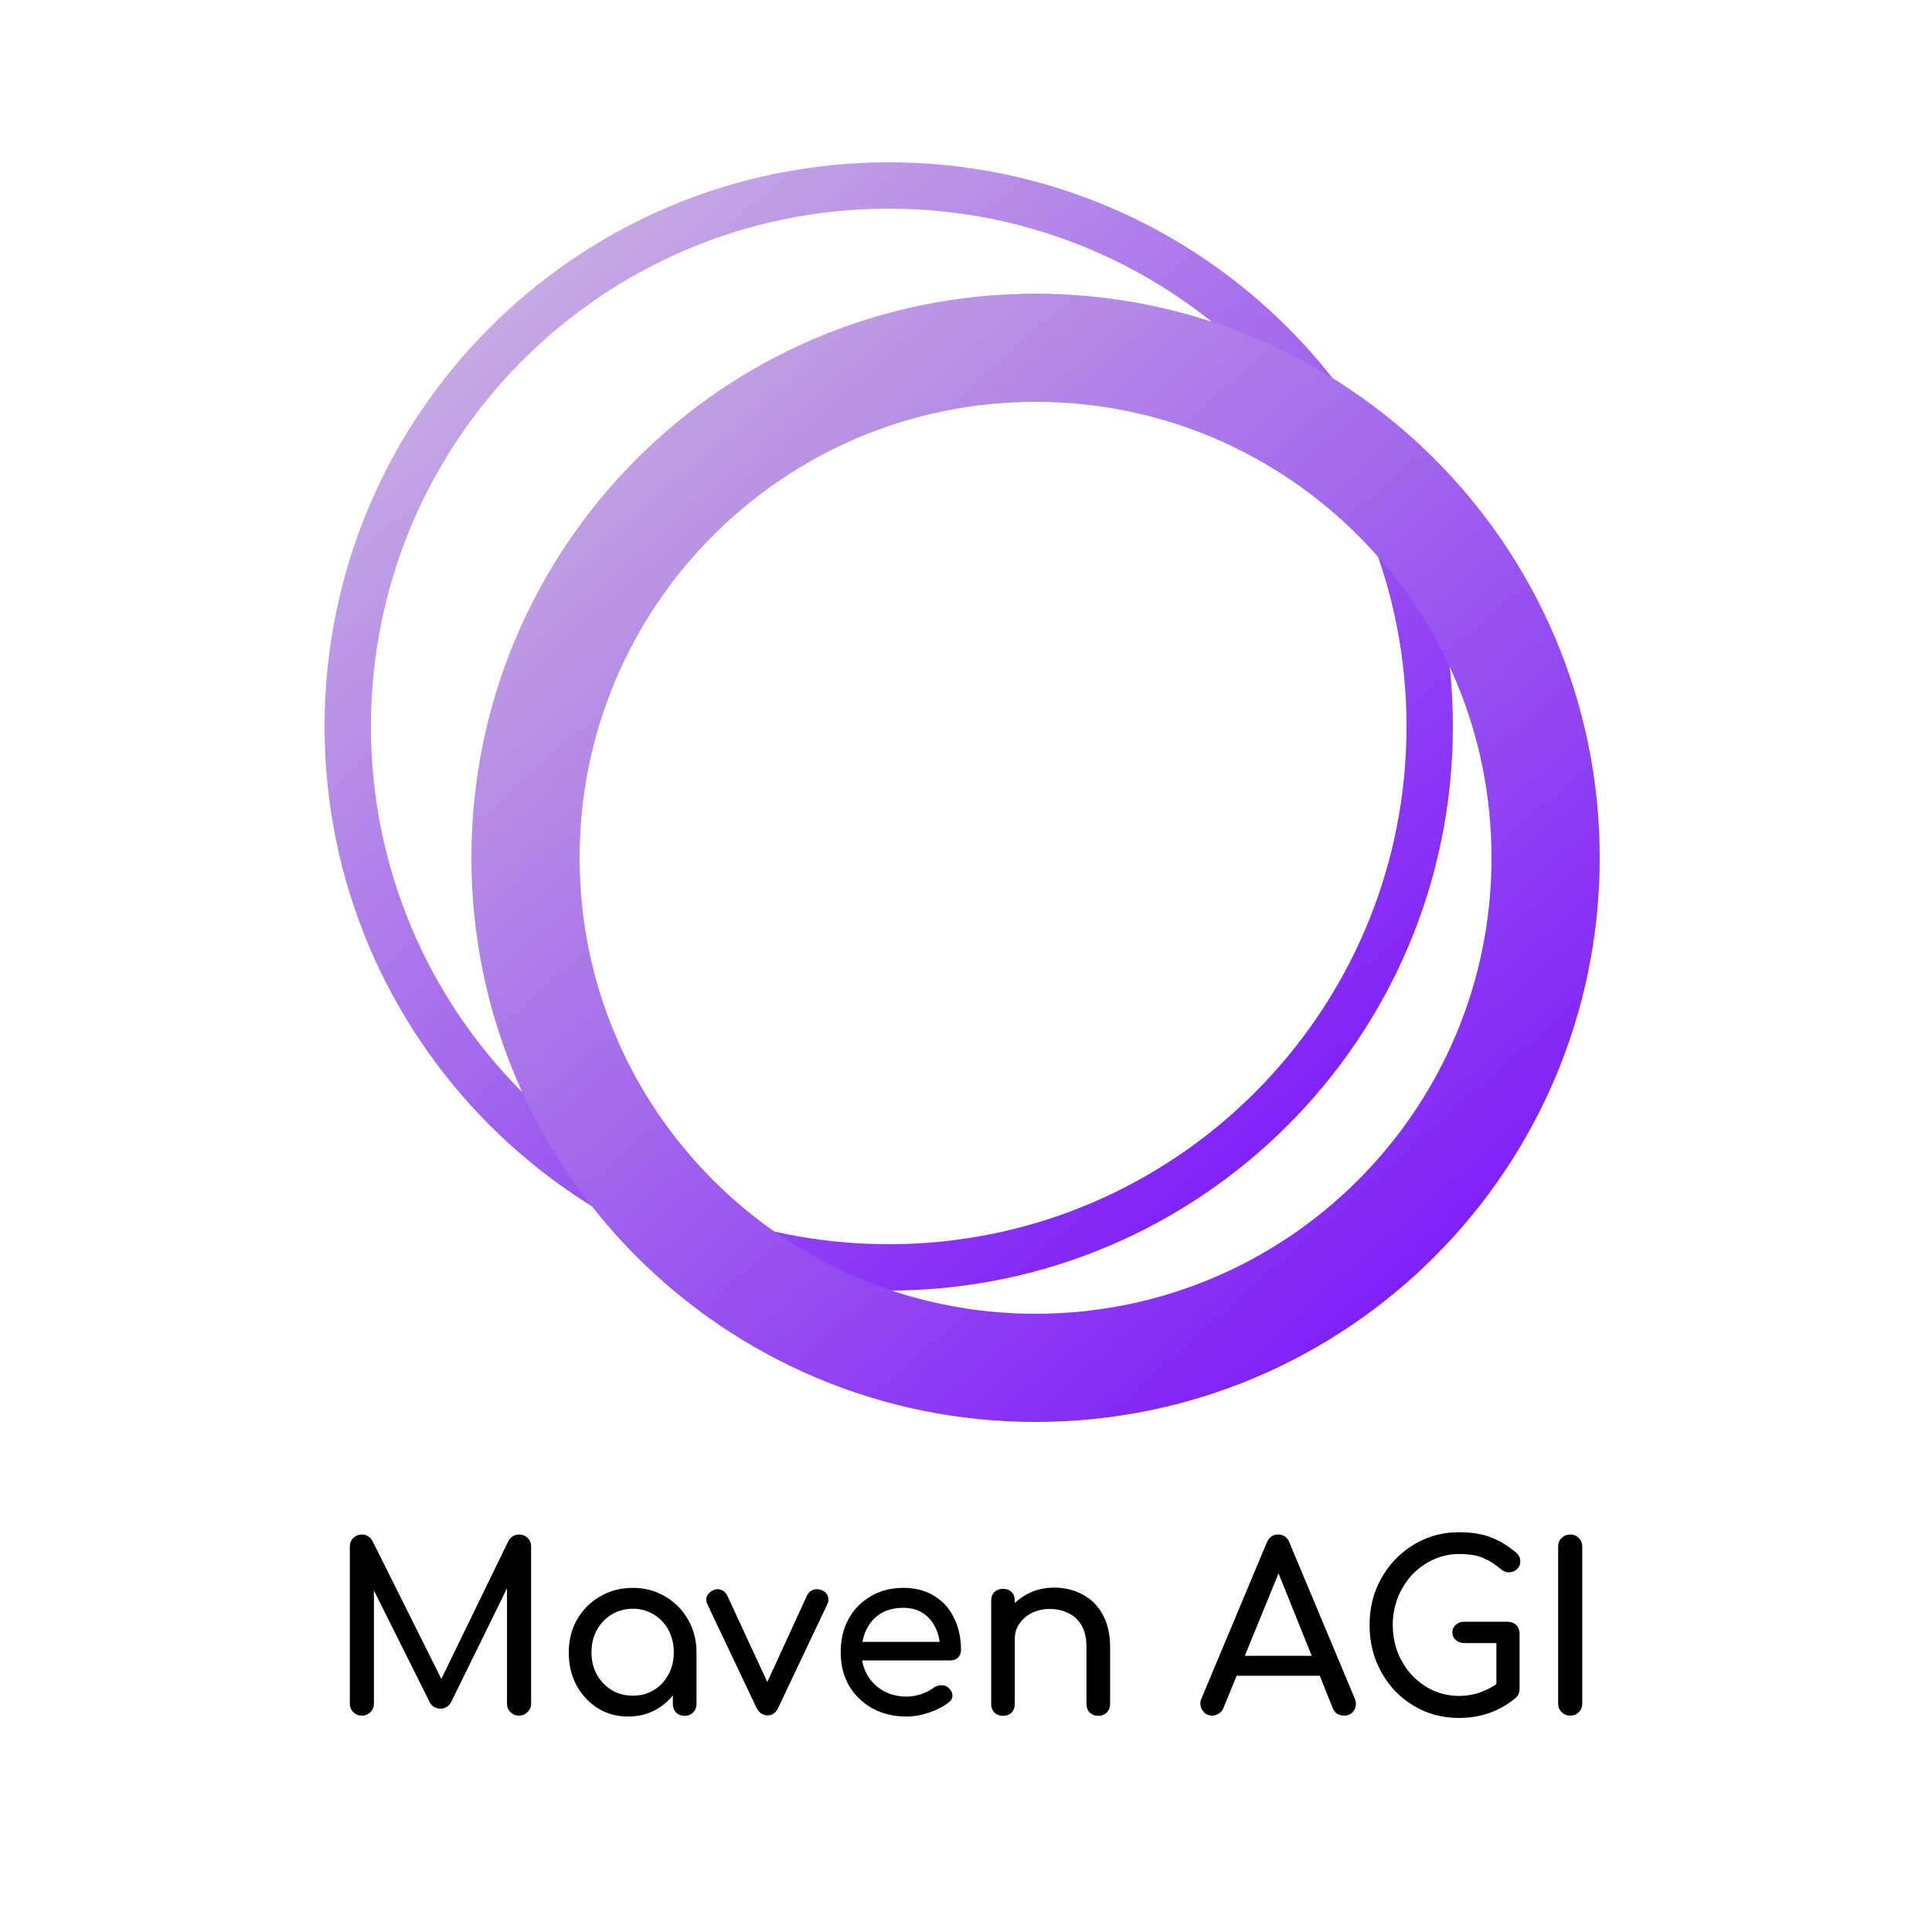
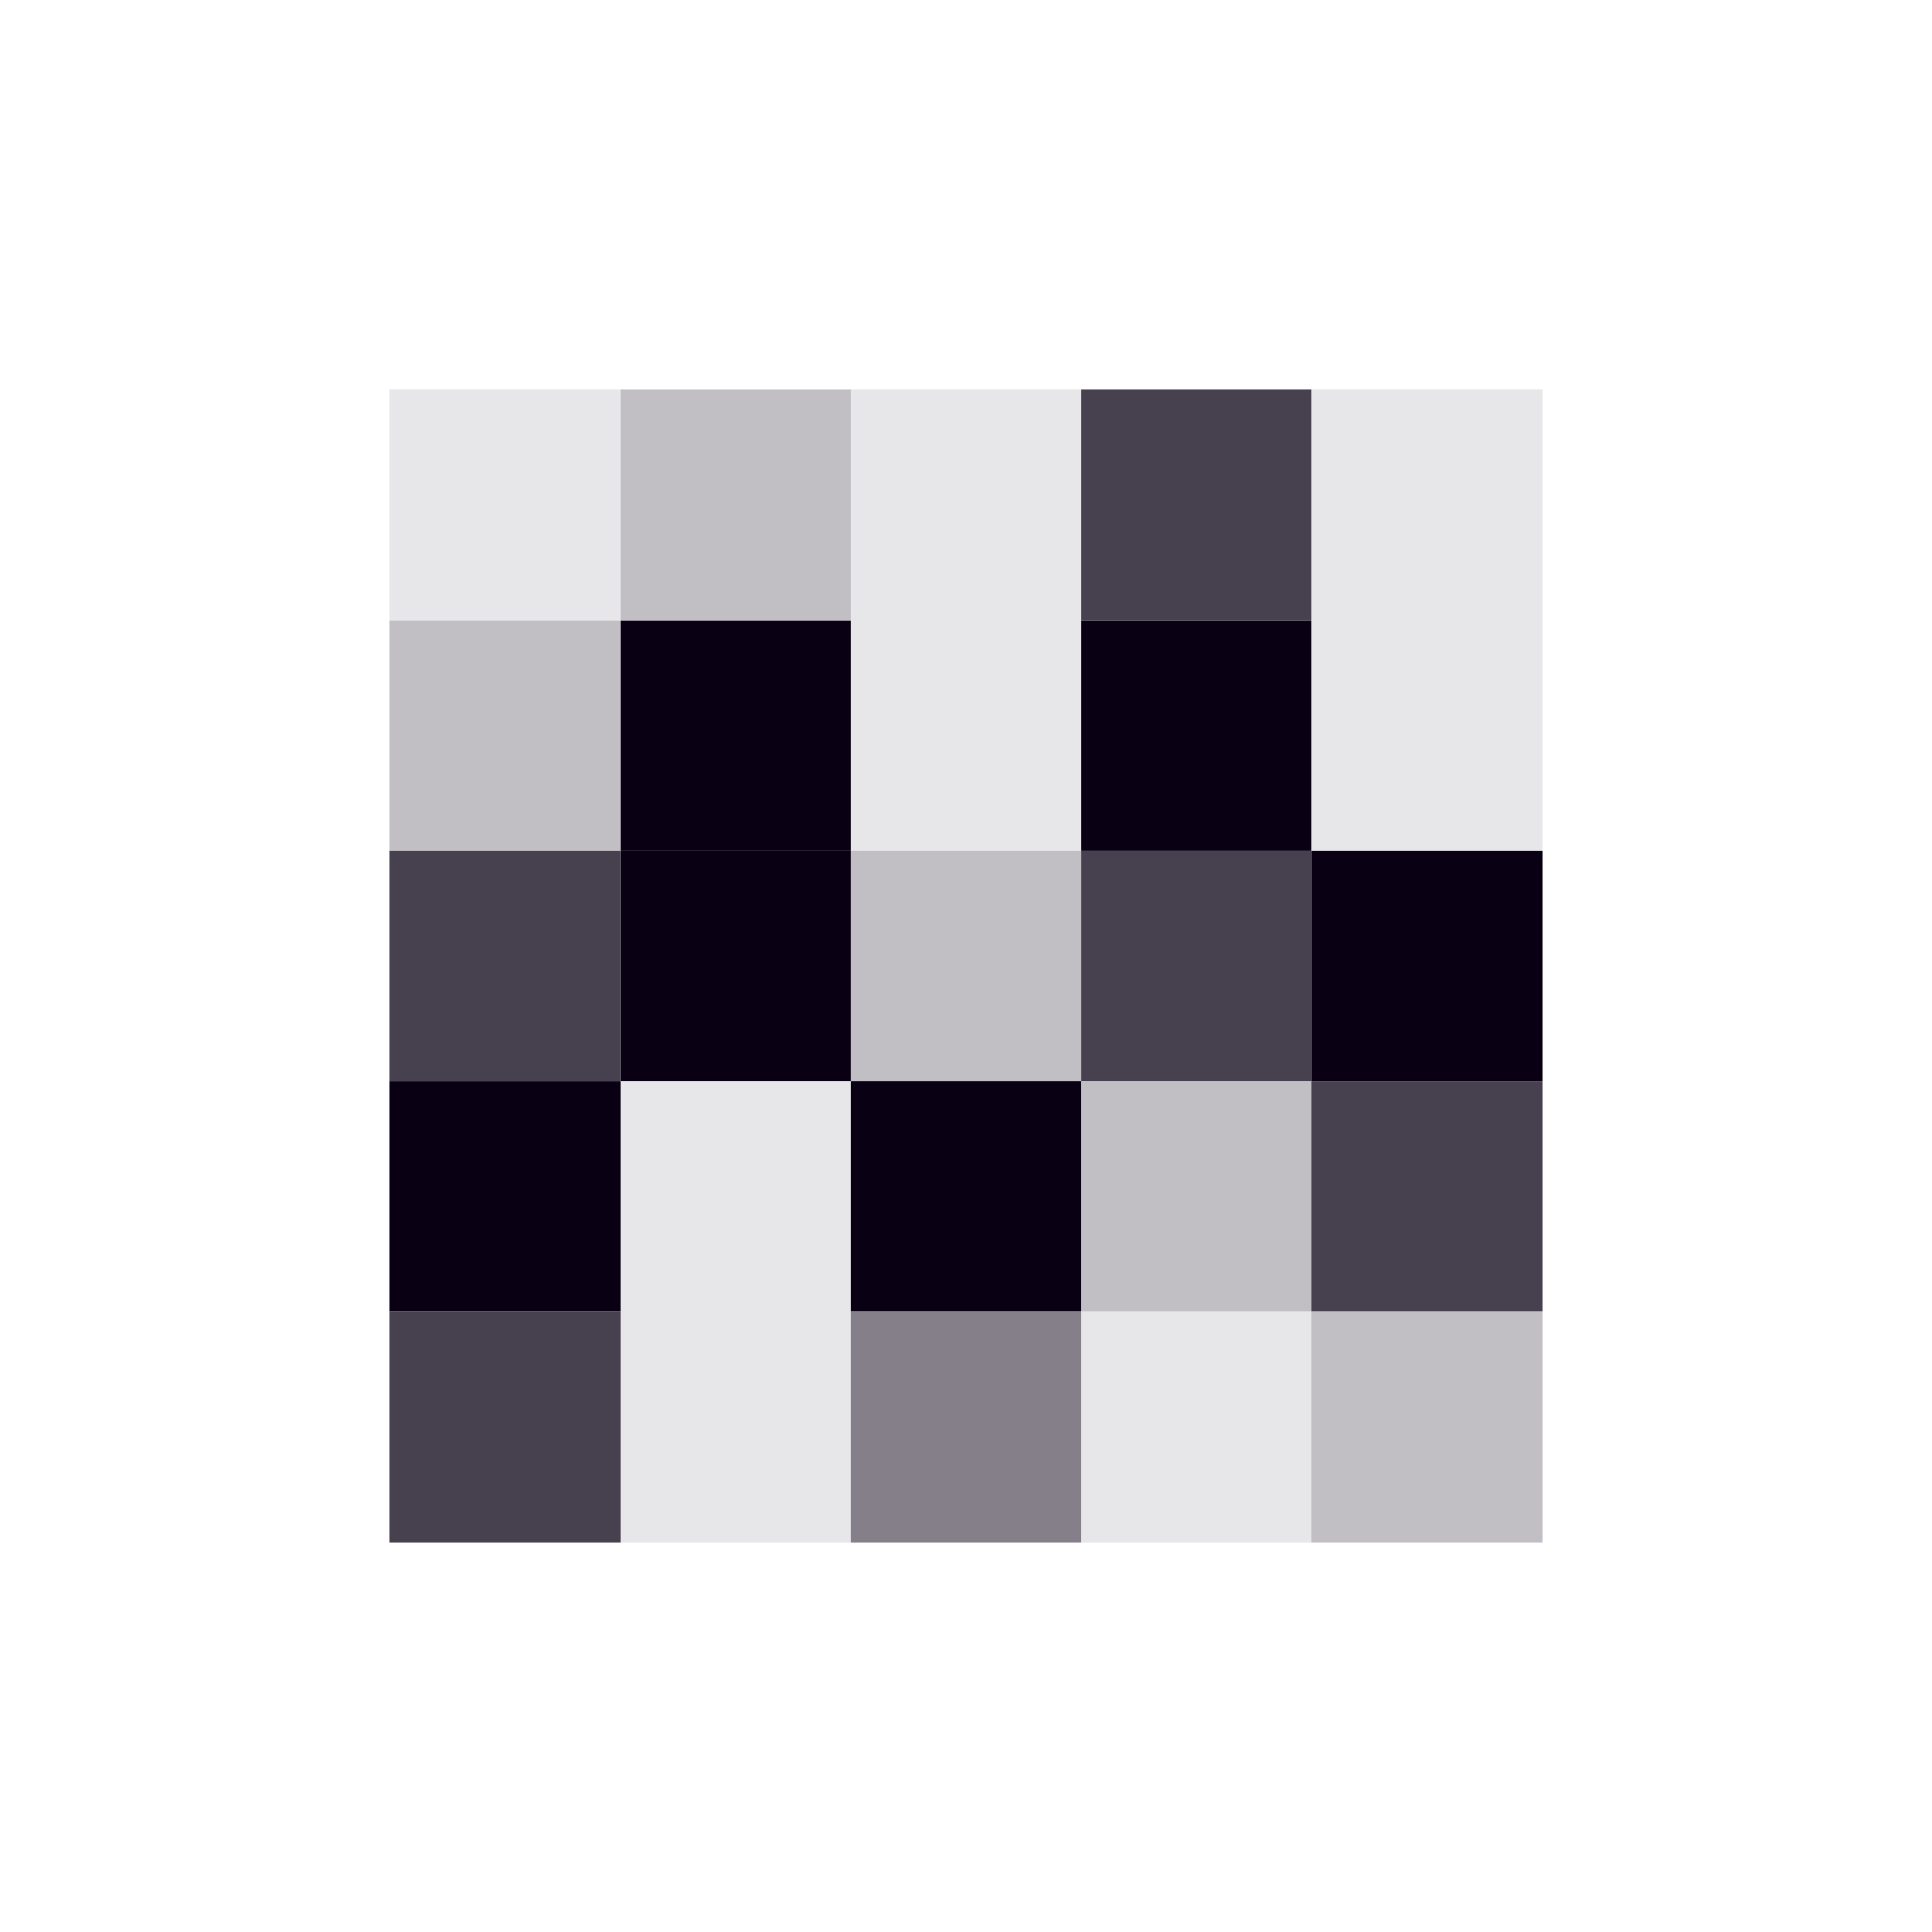
- <svg xmlns="http://www.w3.org/2000/svg" width="250" height="250" viewBox="0 0 250 250" fill="none">
-   <path d="M46.826 222C46.386 222 46.016 221.85 45.716 221.55C45.416 221.25 45.266 220.88 45.266 220.44V200.13C45.266 199.67 45.416 199.3 45.716 199.02C46.016 198.72 46.386 198.57 46.826 198.57C47.426 198.57 47.886 198.85 48.206 199.41L57.596 218.22H56.636L65.786 199.41C66.106 198.85 66.566 198.57 67.166 198.57C67.606 198.57 67.976 198.72 68.276 199.02C68.576 199.3 68.726 199.67 68.726 200.13V220.44C68.726 220.88 68.566 221.25 68.246 221.55C67.946 221.85 67.586 222 67.166 222C66.726 222 66.356 221.85 66.056 221.55C65.756 221.25 65.606 220.88 65.606 220.44V204.45L66.206 204.3L58.346 220.32C58.006 220.84 57.556 221.1 56.996 221.1C56.336 221.1 55.856 220.79 55.556 220.17L47.786 204.6L48.386 204.45V220.44C48.386 220.88 48.236 221.25 47.936 221.55C47.636 221.85 47.266 222 46.826 222ZM81.278 222.12C79.818 222.12 78.508 221.76 77.348 221.04C76.188 220.3 75.268 219.31 74.588 218.07C73.928 216.81 73.598 215.39 73.598 213.81C73.598 212.23 73.958 210.81 74.678 209.55C75.418 208.29 76.408 207.3 77.648 206.58C78.908 205.84 80.318 205.47 81.878 205.47C83.438 205.47 84.838 205.84 86.078 206.58C87.318 207.3 88.298 208.29 89.018 209.55C89.758 210.81 90.128 212.23 90.128 213.81H88.958C88.958 215.39 88.618 216.81 87.938 218.07C87.278 219.31 86.368 220.3 85.208 221.04C84.048 221.76 82.738 222.12 81.278 222.12ZM81.878 219.42C82.898 219.42 83.808 219.18 84.608 218.7C85.408 218.2 86.038 217.53 86.498 216.69C86.958 215.83 87.188 214.87 87.188 213.81C87.188 212.73 86.958 211.77 86.498 210.93C86.038 210.07 85.408 209.4 84.608 208.92C83.808 208.42 82.898 208.17 81.878 208.17C80.878 208.17 79.968 208.42 79.148 208.92C78.348 209.4 77.708 210.07 77.228 210.93C76.768 211.77 76.538 212.73 76.538 213.81C76.538 214.87 76.768 215.83 77.228 216.69C77.708 217.53 78.348 218.2 79.148 218.7C79.968 219.18 80.878 219.42 81.878 219.42ZM88.598 222.03C88.158 222.03 87.788 221.89 87.488 221.61C87.208 221.31 87.068 220.94 87.068 220.5V215.91L87.638 212.73L90.128 213.81V220.5C90.128 220.94 89.978 221.31 89.678 221.61C89.398 221.89 89.038 222.03 88.598 222.03ZM99.324 221.97C98.704 221.97 98.224 221.64 97.884 220.98L91.524 207.57C91.364 207.23 91.344 206.9 91.464 206.58C91.604 206.24 91.864 205.98 92.244 205.8C92.584 205.62 92.924 205.59 93.264 205.71C93.624 205.83 93.894 206.06 94.074 206.4L100.014 219.21H98.574L104.454 206.4C104.634 206.06 104.904 205.83 105.264 205.71C105.644 205.59 106.024 205.62 106.404 205.8C106.764 205.96 107.004 206.21 107.124 206.55C107.244 206.89 107.224 207.23 107.064 207.57L100.704 220.98C100.404 221.64 99.944 221.97 99.324 221.97ZM117.334 222.12C115.674 222.12 114.194 221.77 112.894 221.07C111.614 220.35 110.604 219.37 109.864 218.13C109.144 216.87 108.784 215.43 108.784 213.81C108.784 212.17 109.124 210.73 109.804 209.49C110.504 208.23 111.464 207.25 112.684 206.55C113.904 205.83 115.304 205.47 116.884 205.47C118.444 205.47 119.784 205.82 120.904 206.52C122.024 207.2 122.874 208.15 123.454 209.37C124.054 210.57 124.354 211.96 124.354 213.54C124.354 213.92 124.224 214.24 123.964 214.5C123.704 214.74 123.374 214.86 122.974 214.86H110.884V212.46H122.884L121.654 213.3C121.634 212.3 121.434 211.41 121.054 210.63C120.674 209.83 120.134 209.2 119.434 208.74C118.734 208.28 117.884 208.05 116.884 208.05C115.744 208.05 114.764 208.3 113.944 208.8C113.144 209.3 112.534 209.99 112.114 210.87C111.694 211.73 111.484 212.71 111.484 213.81C111.484 214.91 111.734 215.89 112.234 216.75C112.734 217.61 113.424 218.29 114.304 218.79C115.184 219.29 116.194 219.54 117.334 219.54C117.954 219.54 118.584 219.43 119.224 219.21C119.884 218.97 120.414 218.7 120.814 218.4C121.114 218.18 121.434 218.07 121.774 218.07C122.134 218.05 122.444 218.15 122.704 218.37C123.044 218.67 123.224 219 123.244 219.36C123.264 219.72 123.104 220.03 122.764 220.29C122.084 220.83 121.234 221.27 120.214 221.61C119.214 221.95 118.254 222.12 117.334 222.12ZM142.117 222.03C141.677 222.03 141.307 221.89 141.007 221.61C140.727 221.31 140.587 220.94 140.587 220.5V213.12C140.587 211.98 140.377 211.05 139.957 210.33C139.537 209.61 138.967 209.08 138.247 208.74C137.547 208.38 136.737 208.2 135.817 208.2C134.977 208.2 134.217 208.37 133.537 208.71C132.857 209.05 132.317 209.51 131.917 210.09C131.517 210.65 131.317 211.3 131.317 212.04H129.427C129.427 210.78 129.727 209.66 130.327 208.68C130.947 207.68 131.787 206.89 132.847 206.31C133.907 205.73 135.097 205.44 136.417 205.44C137.797 205.44 139.027 205.74 140.107 206.34C141.207 206.92 142.067 207.78 142.687 208.92C143.327 210.06 143.647 211.46 143.647 213.12V220.5C143.647 220.94 143.497 221.31 143.197 221.61C142.917 221.89 142.557 222.03 142.117 222.03ZM129.787 222.03C129.347 222.03 128.977 221.89 128.677 221.61C128.397 221.31 128.257 220.94 128.257 220.5V207.12C128.257 206.66 128.397 206.29 128.677 206.01C128.977 205.73 129.347 205.59 129.787 205.59C130.247 205.59 130.617 205.73 130.897 206.01C131.177 206.29 131.317 206.66 131.317 207.12V220.5C131.317 220.94 131.177 221.31 130.897 221.61C130.617 221.89 130.247 222.03 129.787 222.03ZM156.865 222C156.305 222 155.875 221.76 155.575 221.28C155.275 220.8 155.245 220.29 155.485 219.75L163.915 199.62C164.215 198.92 164.705 198.57 165.385 198.57C166.105 198.57 166.595 198.92 166.855 199.62L175.315 219.81C175.535 220.37 175.495 220.88 175.195 221.34C174.915 221.78 174.485 222 173.905 222C173.605 222 173.315 221.92 173.035 221.76C172.775 221.58 172.585 221.34 172.465 221.04L165.025 202.56H165.865L158.305 221.04C158.165 221.36 157.955 221.6 157.675 221.76C157.415 221.92 157.145 222 156.865 222ZM158.455 216.84L159.655 214.26H171.415L172.615 216.84H158.455ZM188.803 222.3C187.183 222.3 185.663 222 184.243 221.4C182.843 220.78 181.613 219.93 180.553 218.85C179.513 217.75 178.693 216.47 178.093 215.01C177.513 213.55 177.223 211.97 177.223 210.27C177.223 208.59 177.513 207.03 178.093 205.59C178.693 204.13 179.513 202.86 180.553 201.78C181.613 200.68 182.843 199.82 184.243 199.2C185.643 198.58 187.163 198.27 188.803 198.27C190.343 198.27 191.663 198.47 192.763 198.87C193.883 199.27 195.003 199.93 196.123 200.85C196.283 200.97 196.403 201.1 196.483 201.24C196.583 201.36 196.643 201.49 196.663 201.63C196.703 201.75 196.723 201.9 196.723 202.08C196.723 202.46 196.583 202.78 196.303 203.04C196.043 203.3 195.713 203.44 195.313 203.46C194.933 203.48 194.573 203.35 194.233 203.07C193.493 202.43 192.723 201.94 191.923 201.6C191.143 201.26 190.103 201.09 188.803 201.09C187.623 201.09 186.513 201.33 185.473 201.81C184.433 202.29 183.513 202.95 182.713 203.79C181.933 204.63 181.323 205.61 180.883 206.73C180.443 207.83 180.223 209.01 180.223 210.27C180.223 211.55 180.443 212.75 180.883 213.87C181.323 214.97 181.933 215.94 182.713 216.78C183.513 217.62 184.433 218.28 185.473 218.76C186.513 219.22 187.623 219.45 188.803 219.45C189.823 219.45 190.783 219.28 191.683 218.94C192.603 218.58 193.483 218.09 194.323 217.47C194.683 217.21 195.033 217.1 195.373 217.14C195.733 217.16 196.033 217.3 196.273 217.56C196.513 217.8 196.633 218.14 196.633 218.58C196.633 218.78 196.593 218.98 196.513 219.18C196.453 219.36 196.333 219.53 196.153 219.69C195.093 220.57 193.943 221.23 192.703 221.67C191.463 222.09 190.163 222.3 188.803 222.3ZM196.633 218.58L193.633 217.98V212.61H189.493C189.053 212.61 188.683 212.48 188.383 212.22C188.083 211.96 187.933 211.63 187.933 211.23C187.933 210.83 188.083 210.5 188.383 210.24C188.683 209.98 189.053 209.85 189.493 209.85H195.103C195.563 209.85 195.933 210 196.213 210.3C196.493 210.58 196.633 210.95 196.633 211.41V218.58ZM203.183 222C202.743 222 202.373 221.85 202.073 221.55C201.773 221.25 201.623 220.88 201.623 220.44V200.13C201.623 199.67 201.773 199.3 202.073 199.02C202.373 198.72 202.743 198.57 203.183 198.57C203.643 198.57 204.013 198.72 204.293 199.02C204.593 199.3 204.743 199.67 204.743 200.13V220.44C204.743 220.88 204.593 221.25 204.293 221.55C204.013 221.85 203.643 222 203.183 222Z" fill="black" />
-   <circle cx="115" cy="94" r="70" stroke="url(#paint0_linear_103_44)" stroke-width="6" />
-   <circle cx="134" cy="111" r="66" stroke="url(#paint1_linear_103_44)" stroke-width="14" />
+ <svg xmlns="http://www.w3.org/2000/svg" id="Layer_1" data-name="Layer 1" viewBox="0 0 63 63">
  <defs>
-     <linearGradient id="paint0_linear_103_44" x1="57.227" y1="27.27" x2="188" y2="175.957" gradientUnits="userSpaceOnUse">
-       <stop stop-color="#CCB7E1" />
-       <stop offset="1" stop-color="#7000FF" />
-     </linearGradient>
-     <linearGradient id="paint1_linear_103_44" x1="76.227" y1="44.27" x2="207" y2="192.957" gradientUnits="userSpaceOnUse">
-       <stop stop-color="#C6ACE0" />
-       <stop offset="1" stop-color="#7000FF" />
-     </linearGradient>
+     <style>
+       .cls-1 {
+         opacity: .75;
+       }
+ 
+       .cls-1, .cls-2, .cls-3, .cls-4, .cls-5 {
+         fill: #0a0014;
+       }
+ 
+       .cls-2 {
+         opacity: .5;
+       }
+ 
+       .cls-3 {
+         opacity: .25;
+       }
+ 
+       .cls-4 {
+         opacity: .1;
+       }
+     </style>
  </defs>
+   <rect class="cls-4" x="12.712" y="12.712" width="7.515" height="7.515" />
+   <rect class="cls-3" x="20.227" y="12.712" width="7.515" height="7.515" />
+   <rect class="cls-4" x="27.742" y="12.712" width="7.515" height="7.515" />
+   <rect class="cls-4" x="42.773" y="12.712" width="7.515" height="7.515" />
+   <rect class="cls-1" x="35.258" y="12.712" width="7.515" height="7.515" />
+   <rect class="cls-5" x="20.227" y="20.227" width="7.515" height="7.515" />
+   <rect class="cls-4" x="27.742" y="20.227" width="7.515" height="7.515" />
+   <rect class="cls-5" x="35.258" y="20.227" width="7.515" height="7.515" />
+   <rect class="cls-3" x="12.712" y="20.227" width="7.515" height="7.515" />
+   <rect class="cls-4" x="42.773" y="20.227" width="7.515" height="7.515" />
+   <rect class="cls-1" x="12.712" y="27.742" width="7.515" height="7.515" />
+   <rect class="cls-5" x="20.227" y="27.742" width="7.515" height="7.515" />
+   <rect class="cls-3" x="27.742" y="27.742" width="7.515" height="7.515" />
+   <rect class="cls-5" x="42.773" y="27.742" width="7.515" height="7.515" />
+   <rect class="cls-1" x="35.258" y="27.742" width="7.515" height="7.515" />
+   <rect class="cls-1" x="12.712" y="42.773" width="7.515" height="7.515" />
+   <rect class="cls-4" x="20.227" y="42.773" width="7.515" height="7.515" />
+   <rect class="cls-2" x="27.742" y="42.773" width="7.515" height="7.515" />
+   <rect class="cls-3" x="42.773" y="42.773" width="7.515" height="7.515" />
+   <rect class="cls-4" x="35.258" y="42.773" width="7.515" height="7.515" />
+   <rect class="cls-4" x="20.227" y="35.258" width="7.515" height="7.515" />
+   <rect class="cls-5" x="27.742" y="35.258" width="7.515" height="7.515" />
+   <rect class="cls-3" x="35.258" y="35.258" width="7.515" height="7.515" />
+   <rect class="cls-5" x="12.712" y="35.258" width="7.515" height="7.515" />
+   <rect class="cls-1" x="42.773" y="35.258" width="7.515" height="7.515" />
</svg>
